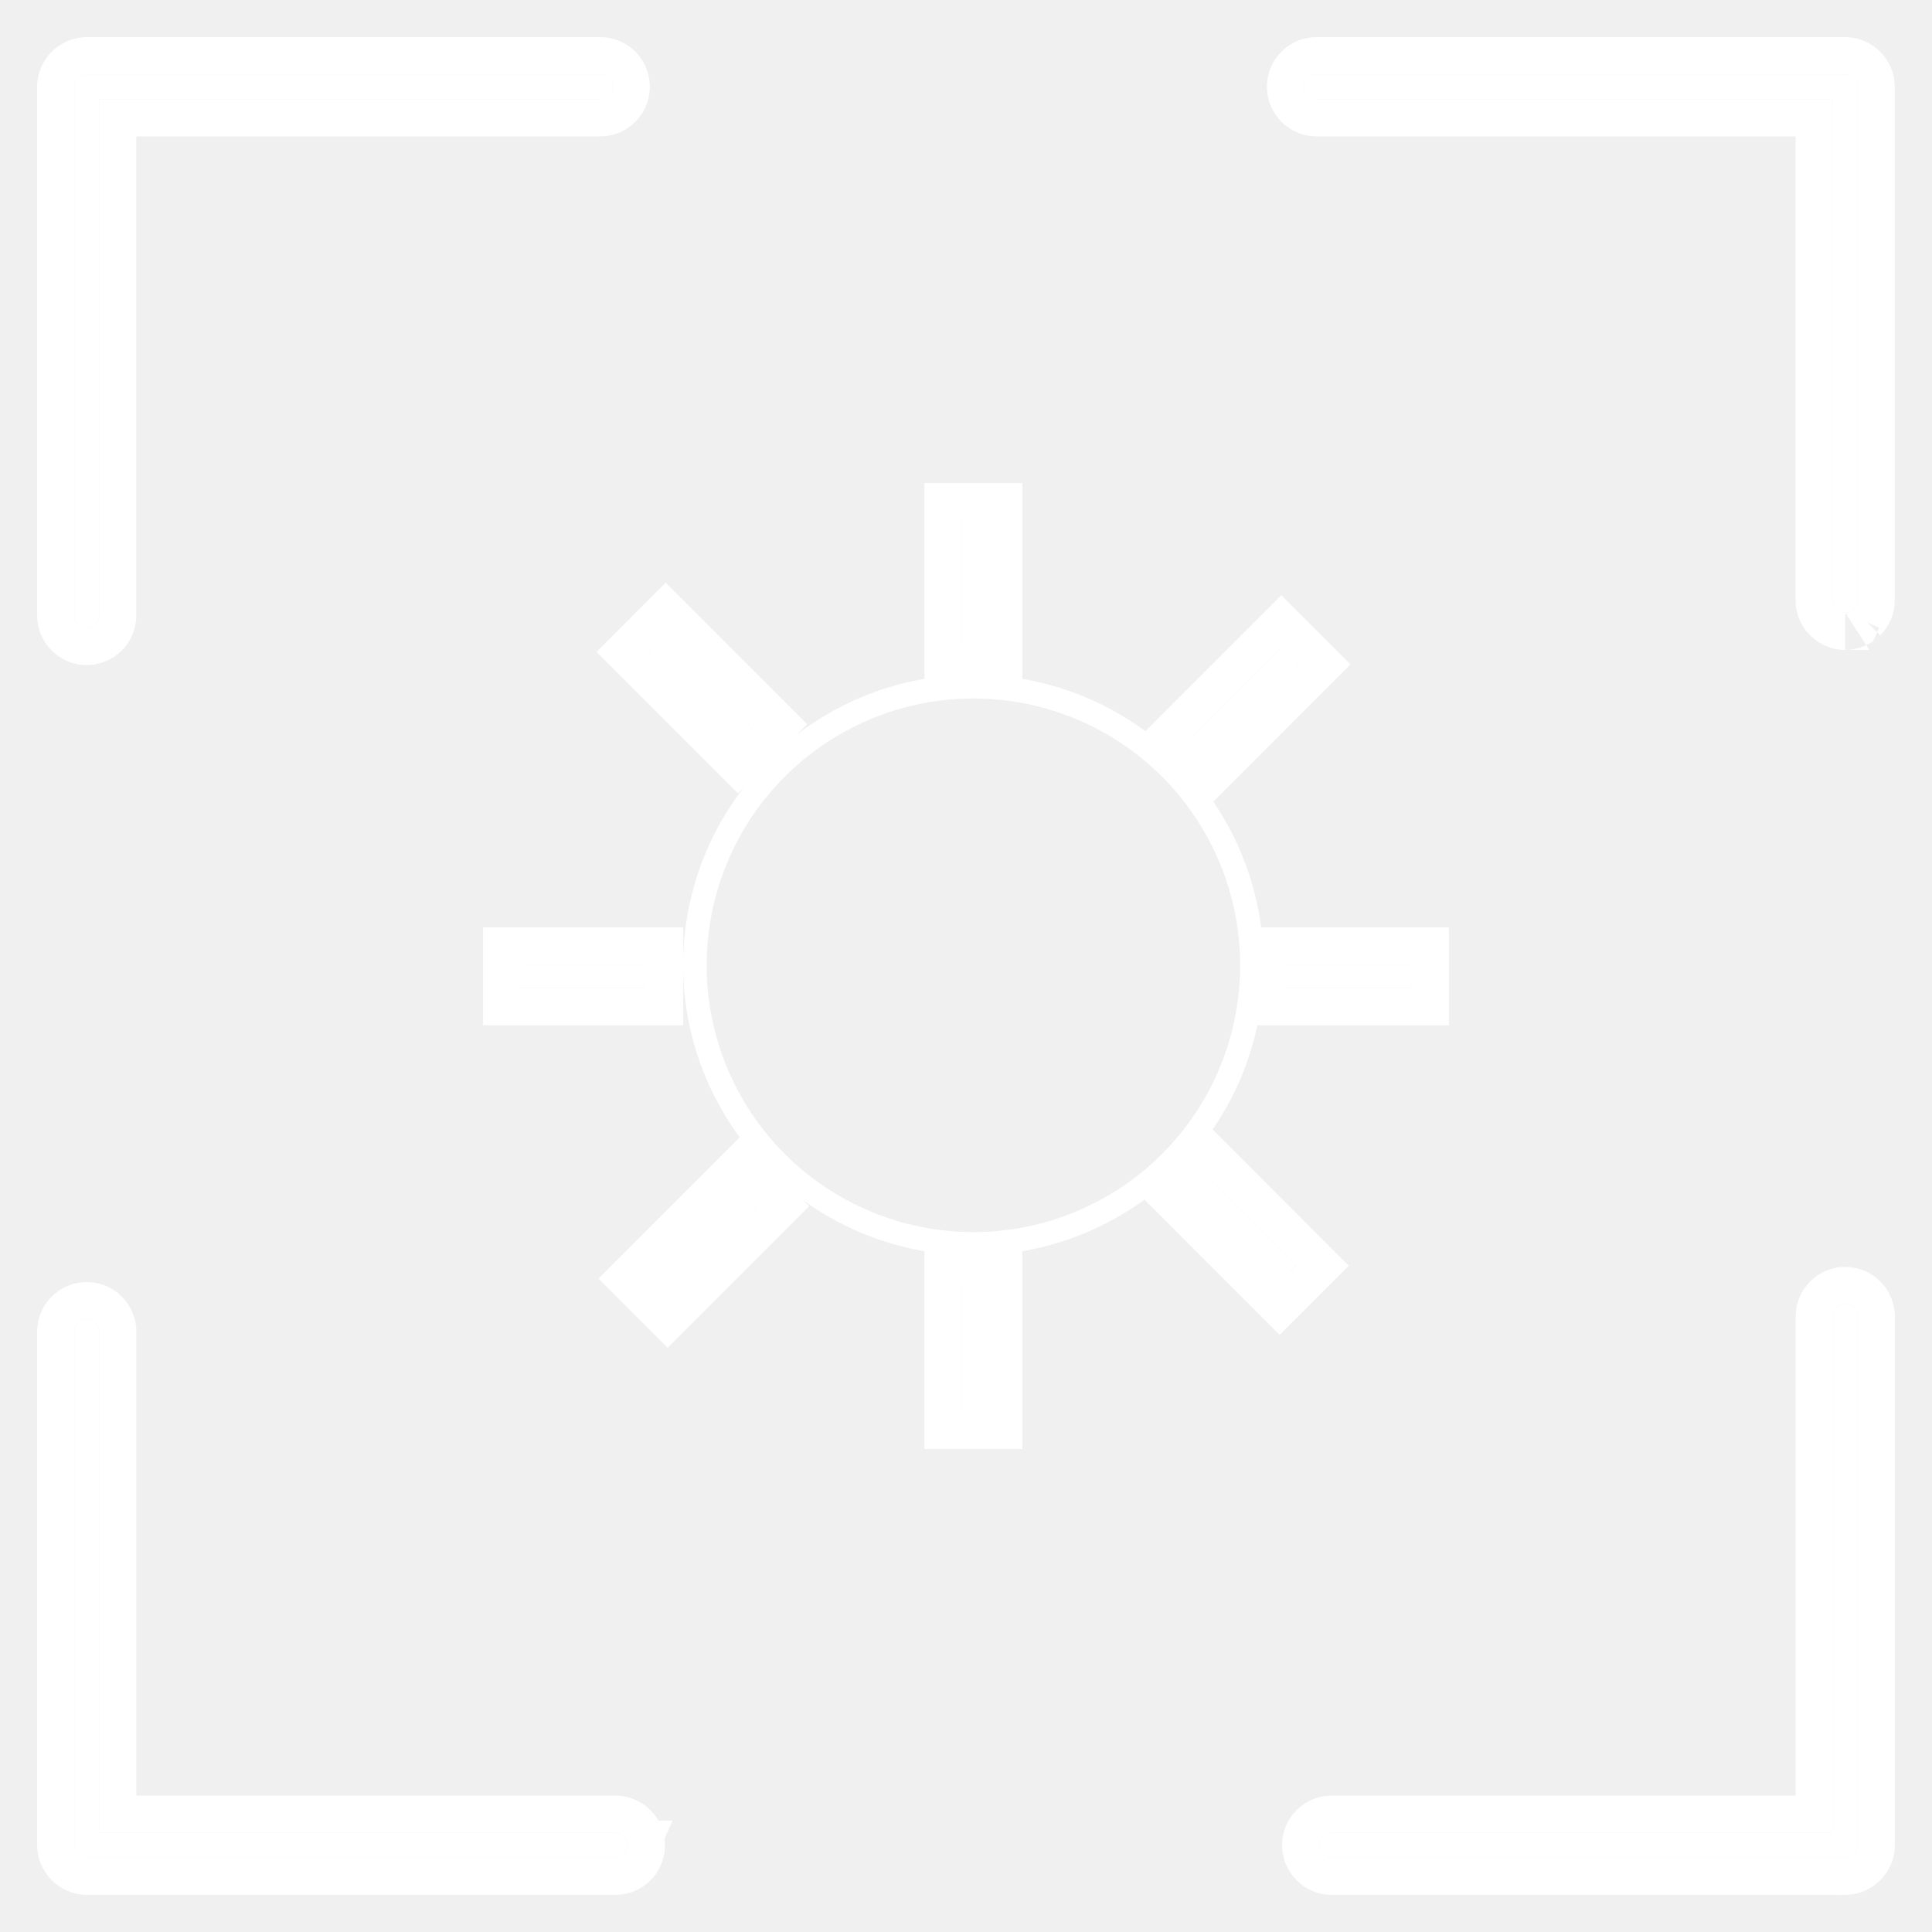
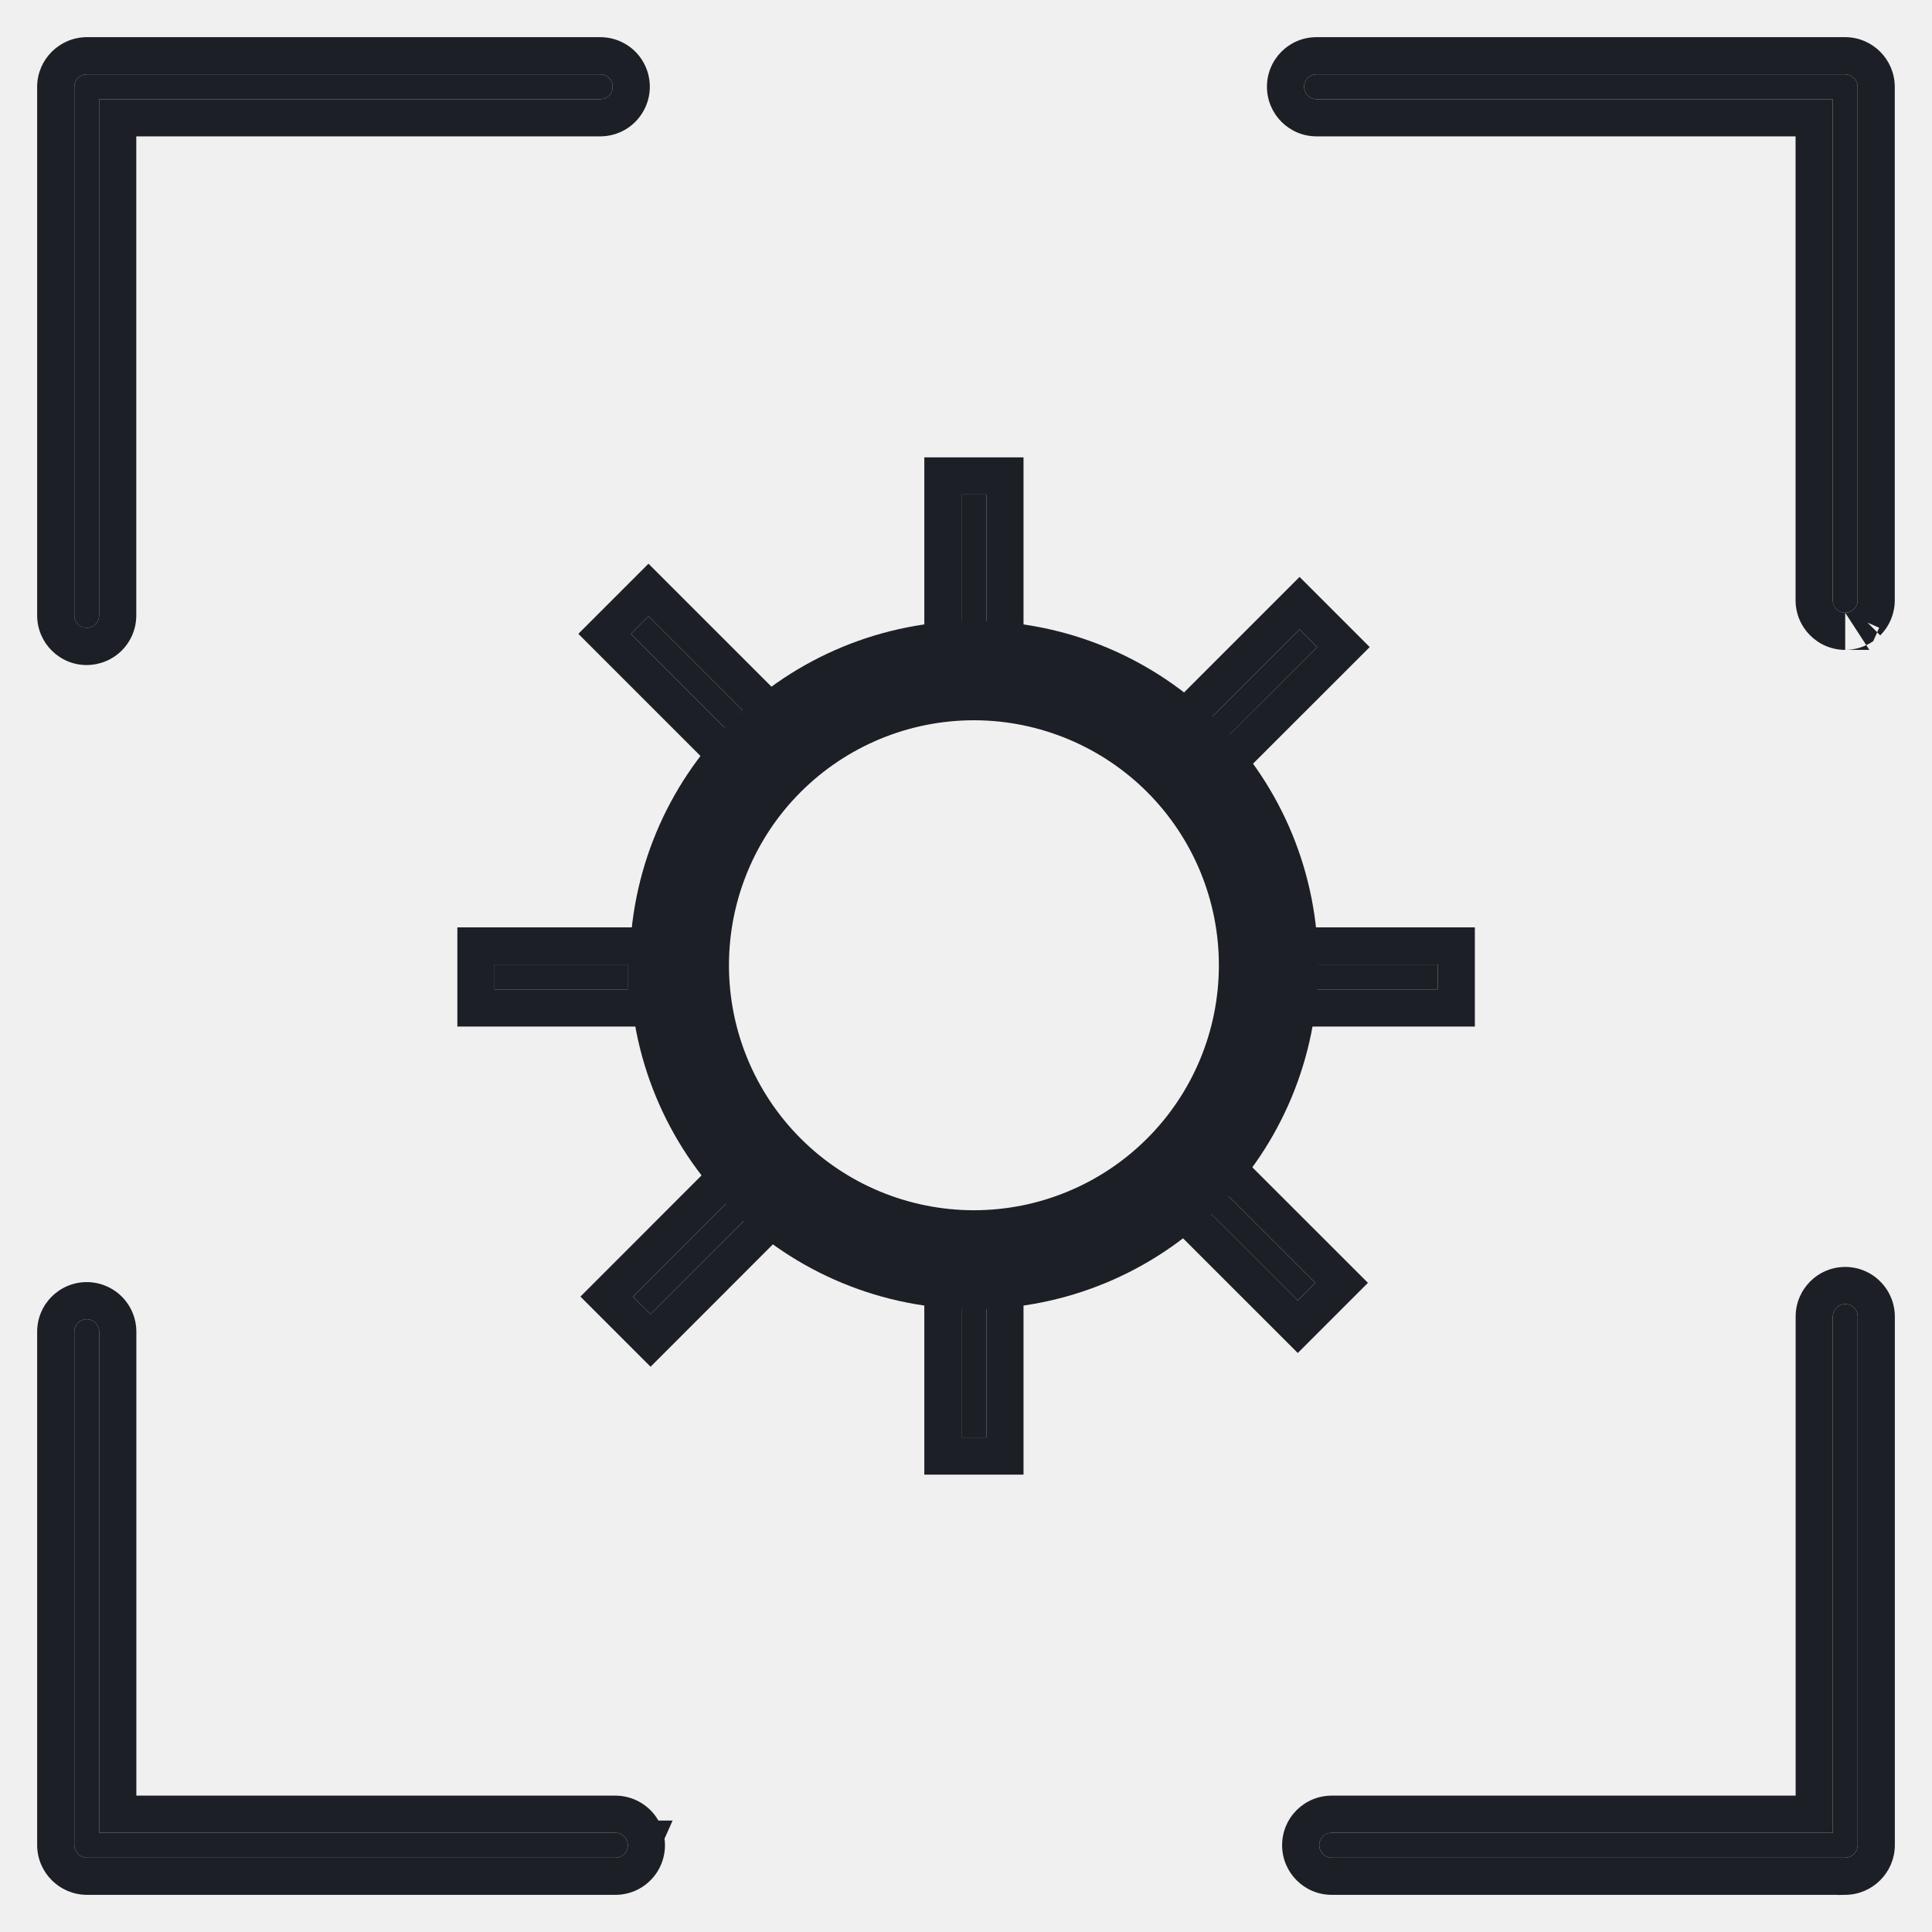
<svg xmlns="http://www.w3.org/2000/svg" width="26" height="26" viewBox="0 0 26 26" fill="none">
-   <path d="M13.1 16.894C12.063 16.894 11.069 16.482 10.336 15.749C9.603 15.015 9.192 14.02 9.193 12.983C9.194 11.946 9.608 10.952 10.342 10.22C11.076 9.488 12.071 9.078 13.108 9.08C14.145 9.082 15.138 9.497 15.869 10.232C16.6 10.967 17.009 11.963 17.006 13C17.002 14.034 16.589 15.025 15.857 15.755C15.125 16.485 14.133 16.894 13.1 16.894ZM13.1 9.4C12.148 9.4 11.236 9.778 10.562 10.451C9.889 11.123 9.511 12.036 9.51 12.988C9.509 13.939 9.886 14.852 10.558 15.526C11.23 16.2 12.142 16.579 13.093 16.581C14.045 16.583 14.958 16.206 15.632 15.535C16.307 14.863 16.687 13.952 16.689 13C16.692 12.046 16.314 11.13 15.641 10.455C14.968 9.78 14.053 9.4 13.1 9.4V9.4Z" fill="white" />
-   <path d="M12.941 7H13.258V8.694H12.941V7Z" fill="white" />
-   <path fill-rule="evenodd" clip-rule="evenodd" d="M12.441 6.5H13.758V9.194H12.441V6.5ZM12.941 7H13.258V8.694H12.941V7Z" fill="white" />
-   <path d="M12.941 17.306H13.258V19H12.941V17.306Z" fill="white" />
-   <path fill-rule="evenodd" clip-rule="evenodd" d="M12.441 16.806H13.758V19.5H12.441V16.806ZM12.941 17.306H13.258V19H12.941V17.306Z" fill="white" />
-   <path d="M7 12.981H8.694V13.297H7V12.981Z" fill="white" />
-   <path fill-rule="evenodd" clip-rule="evenodd" d="M6.5 12.481H9.194V13.797H6.5V12.481ZM8.694 12.981H7V13.297H8.694V12.981Z" fill="white" />
-   <path d="M17.306 12.981H19V13.297H17.306V12.981Z" fill="white" />
-   <path fill-rule="evenodd" clip-rule="evenodd" d="M16.806 12.481H19.5V13.797H16.806V12.481ZM19 12.981H17.306V13.297H19V12.981Z" fill="white" />
-   <path d="M8.735 8.773L8.959 8.549L10.156 9.746L9.932 9.97L8.735 8.773Z" fill="white" />
-   <path fill-rule="evenodd" clip-rule="evenodd" d="M8.028 8.773L8.959 7.841L10.863 9.746L9.932 10.677L8.028 8.773ZM10.156 9.746L9.932 9.97L8.735 8.773L8.959 8.549L10.156 9.746Z" fill="white" />
-   <path d="M16.023 16.059L16.247 15.835L17.444 17.032L17.22 17.256L16.023 16.059Z" fill="white" />
-   <path fill-rule="evenodd" clip-rule="evenodd" d="M15.316 16.059L16.247 15.128L18.151 17.033L17.22 17.964L15.316 16.059ZM16.023 16.059L16.247 15.835L17.444 17.033L17.22 17.256L16.023 16.059Z" fill="white" />
-   <path d="M8.761 17.207L9.959 16.009L10.183 16.233L8.985 17.431L8.761 17.207Z" fill="white" />
-   <path fill-rule="evenodd" clip-rule="evenodd" d="M8.054 17.207L9.959 15.302L10.89 16.233L8.985 18.138L8.054 17.207ZM10.183 16.233L9.959 16.009L8.761 17.207L8.985 17.431L10.183 16.233Z" fill="white" />
-   <path d="M16.046 9.915L17.243 8.717L17.467 8.941L16.27 10.139L16.046 9.915Z" fill="white" />
-   <path fill-rule="evenodd" clip-rule="evenodd" d="M15.339 9.915L17.243 8.01L18.174 8.941L16.27 10.846L15.339 9.915ZM16.27 10.139L16.046 9.915L17.243 8.717L17.467 8.941L16.27 10.139Z" fill="white" />
-   <path d="M24.832 8.246C24.739 8.246 24.664 8.171 24.664 8.078V1.335H17.717C17.625 1.335 17.55 1.26 17.55 1.167C17.55 1.075 17.625 1 17.717 1H24.832C24.924 1.002 24.998 1.076 24.999 1.167V8.078C24.999 8.122 24.982 8.165 24.95 8.196C24.919 8.228 24.877 8.245 24.832 8.245L24.832 8.246Z" fill="white" />
-   <path fill-rule="evenodd" clip-rule="evenodd" d="M25.157 8.746H24.832C24.463 8.746 24.164 8.446 24.164 8.078V1.835H17.717C17.349 1.835 17.05 1.536 17.05 1.167C17.05 0.799 17.348 0.5 17.717 0.5H24.841C25.202 0.506 25.493 0.798 25.499 1.159L25.499 1.167L25.499 8.078C25.499 8.253 25.43 8.424 25.303 8.551C25.303 8.551 25.303 8.551 25.303 8.551L25.262 8.51L25.209 8.629C25.099 8.704 24.968 8.746 24.832 8.746L24.832 8.246C24.877 8.246 24.919 8.228 24.95 8.196C24.982 8.165 24.999 8.122 24.999 8.078C24.999 8.078 24.999 8.078 24.999 8.078L24.999 1.167C24.998 1.076 24.924 1.002 24.832 1H17.717C17.625 1 17.55 1.075 17.55 1.167C17.55 1.26 17.625 1.335 17.717 1.335H24.664V8.078C24.664 8.121 24.681 8.16 24.707 8.19C24.707 8.19 24.708 8.191 24.708 8.191C24.738 8.225 24.783 8.246 24.832 8.246M25.157 8.746L25.209 8.629ZM25.133 8.379L25.289 8.448L25.262 8.508" fill="white" />
-   <path d="M24.832 25H17.921C17.829 25 17.754 24.925 17.754 24.832C17.754 24.74 17.829 24.665 17.921 24.665H24.665V17.718C24.665 17.625 24.74 17.55 24.832 17.55C24.877 17.55 24.919 17.568 24.951 17.599C24.982 17.631 25 17.673 25 17.718V24.832C24.998 24.924 24.924 24.998 24.832 25L24.832 25Z" fill="white" />
-   <path fill-rule="evenodd" clip-rule="evenodd" d="M25 17.718C25 17.673 24.982 17.631 24.951 17.599C24.919 17.568 24.877 17.55 24.832 17.55C24.74 17.55 24.665 17.625 24.665 17.718V24.665H17.921C17.829 24.665 17.754 24.74 17.754 24.832C17.754 24.925 17.829 25 17.921 25H24.832C24.924 24.998 24.998 24.924 25 24.832V17.718ZM24.724 25.5L24.729 25.502L24.841 25.5C25.202 25.493 25.493 25.202 25.5 24.841L25.5 17.718C25.5 17.542 25.43 17.372 25.304 17.246C25.178 17.119 25.008 17.05 24.832 17.05C24.464 17.05 24.165 17.349 24.165 17.718V24.165H17.921C17.553 24.165 17.254 24.463 17.254 24.832C17.254 25.201 17.553 25.5 17.921 25.5H24.724Z" fill="white" />
-   <path d="M8.282 25H1.167C1.076 24.998 1.002 24.924 1 24.832V17.922C1 17.829 1.075 17.754 1.167 17.754C1.212 17.754 1.254 17.772 1.286 17.803C1.317 17.835 1.335 17.877 1.335 17.922V24.665H8.282C8.326 24.665 8.369 24.683 8.4 24.714C8.432 24.746 8.449 24.788 8.449 24.832C8.449 24.877 8.432 24.92 8.4 24.951C8.369 24.983 8.326 25 8.282 25L8.282 25Z" fill="white" />
-   <path fill-rule="evenodd" clip-rule="evenodd" d="M8.4 24.951C8.432 24.92 8.449 24.877 8.449 24.832C8.449 24.788 8.432 24.746 8.4 24.714C8.369 24.683 8.327 24.665 8.282 24.665C8.282 24.665 8.282 24.665 8.282 24.665H1.335V17.922C1.335 17.877 1.317 17.835 1.286 17.803C1.254 17.772 1.212 17.754 1.168 17.754C1.075 17.754 1 17.829 1 17.922V24.832C1.002 24.924 1.076 24.998 1.168 25H8.282C8.282 25 8.282 25 8.282 25C8.283 25 8.283 25 8.283 25C8.327 25 8.369 24.982 8.4 24.951ZM8.754 25.304C8.628 25.431 8.458 25.5 8.282 25.5H7.512L1.159 25.5C0.798 25.493 0.507 25.202 0.5 24.841L0.5 24.832L0.5 17.922C0.5 17.553 0.799 17.254 1.168 17.254C1.345 17.254 1.514 17.325 1.639 17.449C1.766 17.576 1.835 17.747 1.835 17.922V24.165H8.282C8.458 24.165 8.628 24.235 8.754 24.361C8.796 24.403 8.831 24.449 8.86 24.5H9.052L8.943 24.744C8.947 24.773 8.949 24.803 8.949 24.832C8.949 25.008 8.88 25.178 8.754 25.304Z" fill="white" />
-   <path d="M1.167 8.45C1.075 8.45 1 8.375 1 8.282V1.168C1.002 1.076 1.076 1.002 1.167 1H8.078C8.122 1 8.165 1.018 8.196 1.049C8.228 1.08 8.245 1.123 8.245 1.168C8.245 1.212 8.228 1.254 8.196 1.286C8.165 1.317 8.122 1.335 8.078 1.335H1.334V8.282C1.334 8.327 1.317 8.369 1.285 8.4C1.254 8.432 1.211 8.449 1.167 8.449L1.167 8.45Z" fill="white" />
-   <path fill-rule="evenodd" clip-rule="evenodd" d="M1.167 8.95C0.799 8.95 0.5 8.651 0.5 8.282V1.159C0.506 0.798 0.798 0.507 1.159 0.5L1.167 0.5L8.078 0.5C8.253 0.5 8.424 0.569 8.551 0.696C8.675 0.821 8.745 0.99 8.745 1.168C8.745 1.345 8.674 1.514 8.55 1.639C8.424 1.766 8.253 1.835 8.078 1.835H1.834V8.282C1.834 8.458 1.765 8.628 1.639 8.754C1.513 8.88 1.343 8.949 1.167 8.95ZM1.168 8.449C1.211 8.449 1.252 8.432 1.283 8.402C1.284 8.402 1.285 8.401 1.285 8.4C1.317 8.369 1.334 8.327 1.334 8.282C1.334 8.282 1.334 8.282 1.334 8.282L1.334 1.335H8.078C8.122 1.335 8.165 1.317 8.196 1.286C8.228 1.254 8.245 1.212 8.245 1.168C8.245 1.123 8.228 1.08 8.196 1.049C8.165 1.018 8.122 1 8.078 1H1.167C1.076 1.002 1.002 1.076 1 1.168V8.282C1 8.337 1.027 8.386 1.068 8.417C1.096 8.437 1.13 8.449 1.168 8.449Z" fill="white" />
+   <path d="M13.107 17.118C12.01 17.118 10.958 16.683 10.184 15.907C9.409 15.131 8.974 14.079 8.975 12.982C8.976 11.886 9.413 10.835 10.19 10.06C10.966 9.286 12.019 8.853 13.115 8.855C14.212 8.857 15.263 9.296 16.036 10.073C16.809 10.851 17.242 11.904 17.238 13C17.235 14.094 16.798 15.141 16.023 15.913C15.249 16.685 14.2 17.118 13.107 17.118ZM13.107 9.193C12.1 9.193 11.135 9.593 10.423 10.304C9.711 11.015 9.311 11.98 9.31 12.987C9.309 13.993 9.708 14.959 10.418 15.671C11.129 16.384 12.094 16.785 13.1 16.787C14.106 16.789 15.072 16.391 15.785 15.681C16.499 14.971 16.901 14.007 16.903 13C16.906 11.991 16.507 11.023 15.795 10.309C15.082 9.595 14.115 9.193 13.107 9.193V9.193Z" fill="#1C1F25" />
+   <path fill-rule="evenodd" clip-rule="evenodd" d="M17.738 13.002C17.742 11.773 17.257 10.592 16.39 9.72L16.39 9.72C15.524 8.849 14.346 8.358 13.117 8.355C11.887 8.352 10.707 8.839 9.837 9.706L9.837 9.706C8.966 10.574 8.476 11.752 8.475 12.982L8.475 12.982C8.474 14.211 8.961 15.39 9.83 16.26L10.065 16.025L9.83 16.26C10.698 17.13 11.877 17.618 13.107 17.618C14.332 17.618 15.508 17.132 16.376 16.267C17.244 15.402 17.734 14.227 17.738 13.002ZM13.127 9.693C13.995 9.699 14.827 10.047 15.441 10.662C16.059 11.282 16.406 12.123 16.403 12.999C16.401 13.873 16.052 14.71 15.433 15.326C14.813 15.943 13.975 16.288 13.101 16.287C12.227 16.285 11.389 15.937 10.772 15.318C10.155 14.699 9.809 13.861 9.81 12.987V12.987C9.811 12.113 10.158 11.275 10.776 10.658C11.395 10.04 12.233 9.693 13.107 9.693H13.127Z" fill="#1C1F25" />
+   <path d="M12.939 6.655H13.274V8.447H12.939V6.655Z" fill="#1C1F25" />
+   <path fill-rule="evenodd" clip-rule="evenodd" d="M12.439 6.155H13.774V8.947H12.439V6.155ZM12.939 6.655H13.274V8.447H12.939V6.655Z" fill="#1C1F25" />
+   <path d="M12.939 17.553H13.274V19.345H12.939V17.553Z" fill="#1C1F25" />
+   <path fill-rule="evenodd" clip-rule="evenodd" d="M12.439 17.053H13.774V19.845H12.439V17.053ZM12.939 17.553H13.274V19.345H12.939V17.553Z" fill="#1C1F25" />
+   <path d="M6.655 12.98H8.446V13.315H6.655V12.98Z" fill="#1C1F25" />
+   <path fill-rule="evenodd" clip-rule="evenodd" d="M6.155 12.48H8.946V13.815H6.155V12.48ZM8.446 12.98H6.655V13.315H8.446V12.98Z" fill="#1C1F25" />
+   <path d="M17.556 12.98H19.348V13.315H17.556V12.98Z" fill="#1C1F25" />
+   <path fill-rule="evenodd" clip-rule="evenodd" d="M17.056 12.48H19.848V13.815H17.056V12.48ZM19.348 12.98H17.556V13.315H19.348V12.98Z" fill="#1C1F25" />
+   <path d="M8.49 8.53L8.727 8.293L9.993 9.559L9.756 9.796L8.49 8.53Z" fill="#1C1F25" />
+   <path fill-rule="evenodd" clip-rule="evenodd" d="M7.783 8.53L8.727 7.586L10.7 9.559L9.756 10.503L7.783 8.53ZM8.49 8.53L8.727 8.293L9.993 9.559L9.756 9.796L8.49 8.53Z" fill="#1C1F25" />
+   <path d="M16.198 16.235L16.435 15.998L17.702 17.264L17.465 17.501L16.198 16.235Z" fill="#1C1F25" />
+   <path fill-rule="evenodd" clip-rule="evenodd" d="M15.491 16.235L16.435 15.291L18.409 17.264L17.465 18.208L15.491 16.235ZM16.198 16.235L16.435 15.998L17.702 17.264L17.465 17.501L16.198 16.235Z" fill="#1C1F25" />
+   <path d="M8.518 17.449L9.784 16.182L10.021 16.419L8.755 17.686L8.518 17.449Z" fill="#1C1F25" />
+   <path fill-rule="evenodd" clip-rule="evenodd" d="M7.811 17.449L9.784 15.475L10.728 16.419L8.755 18.393L7.811 17.449ZM8.755 17.686L10.021 16.42L9.784 16.182L8.518 17.449L8.755 17.686Z" fill="#1C1F25" />
+   <path d="M16.223 9.737L17.489 8.471L17.726 8.708L16.46 9.974L16.223 9.737Z" fill="#1C1F25" />
+   <path fill-rule="evenodd" clip-rule="evenodd" d="M15.516 9.737L17.489 7.764L18.433 8.708L16.459 10.681L15.516 9.737ZM16.459 9.974L17.726 8.708L17.489 8.471L16.223 9.737L16.459 9.974Z" fill="#1C1F25" />
+   <path d="M24.832 8.246C24.739 8.246 24.664 8.171 24.664 8.078V1.335H17.717C17.625 1.335 17.55 1.26 17.55 1.167C17.55 1.075 17.625 1 17.717 1H24.832C24.924 1.002 24.998 1.076 24.999 1.167V8.078C24.999 8.122 24.982 8.165 24.95 8.196C24.919 8.228 24.877 8.245 24.832 8.245L24.832 8.246Z" fill="#1C1F25" />
+   <path fill-rule="evenodd" clip-rule="evenodd" d="M25.157 8.746H24.832C24.463 8.746 24.164 8.446 24.164 8.078V1.835H17.717C17.349 1.835 17.05 1.536 17.05 1.167C17.05 0.799 17.348 0.5 17.717 0.5H24.841C25.202 0.506 25.493 0.798 25.499 1.159L25.499 1.167L25.499 8.078C25.499 8.253 25.43 8.424 25.303 8.551C25.303 8.551 25.303 8.551 25.303 8.551L25.262 8.51L25.209 8.629C25.099 8.704 24.968 8.746 24.832 8.746L24.832 8.246C24.877 8.246 24.919 8.228 24.95 8.196C24.982 8.165 24.999 8.122 24.999 8.078C24.999 8.078 24.999 8.078 24.999 8.078L24.999 1.167C24.998 1.076 24.924 1.002 24.832 1H17.717C17.625 1 17.55 1.075 17.55 1.167C17.55 1.26 17.625 1.335 17.717 1.335H24.664V8.078C24.664 8.121 24.681 8.16 24.707 8.19C24.707 8.19 24.708 8.191 24.708 8.191C24.738 8.225 24.783 8.246 24.832 8.246M25.157 8.746L25.209 8.629ZM25.133 8.379L25.289 8.448L25.262 8.508" fill="#1C1F25" />
+   <path d="M24.832 25H17.921C17.829 25 17.754 24.925 17.754 24.832C17.754 24.74 17.829 24.665 17.921 24.665H24.665V17.718C24.665 17.625 24.74 17.55 24.832 17.55C24.877 17.55 24.919 17.568 24.951 17.599C24.982 17.631 25 17.673 25 17.718V24.832C24.998 24.924 24.924 24.998 24.832 25L24.832 25Z" fill="#1C1F25" />
+   <path fill-rule="evenodd" clip-rule="evenodd" d="M25 17.718C25 17.673 24.982 17.631 24.951 17.599C24.919 17.568 24.877 17.55 24.832 17.55C24.74 17.55 24.665 17.625 24.665 17.718V24.665H17.921C17.829 24.665 17.754 24.74 17.754 24.832C17.754 24.925 17.829 25 17.921 25H24.832C24.924 24.998 24.998 24.924 25 24.832V17.718ZM24.724 25.5L24.729 25.502L24.841 25.5C25.202 25.493 25.493 25.202 25.5 24.841L25.5 17.718C25.5 17.542 25.43 17.372 25.304 17.246C25.178 17.119 25.008 17.05 24.832 17.05C24.464 17.05 24.165 17.349 24.165 17.718V24.165H17.921C17.553 24.165 17.254 24.463 17.254 24.832C17.254 25.201 17.553 25.5 17.921 25.5H24.724Z" fill="#1C1F25" />
+   <path d="M8.282 25H1.167C1.076 24.998 1.002 24.924 1 24.832V17.922C1 17.829 1.075 17.754 1.167 17.754C1.212 17.754 1.254 17.772 1.286 17.803C1.317 17.835 1.335 17.877 1.335 17.922V24.665H8.282C8.326 24.665 8.369 24.683 8.4 24.714C8.432 24.746 8.449 24.788 8.449 24.832C8.449 24.877 8.432 24.92 8.4 24.951C8.369 24.983 8.326 25 8.282 25L8.282 25Z" fill="#1C1F25" />
+   <path fill-rule="evenodd" clip-rule="evenodd" d="M8.4 24.951C8.432 24.92 8.449 24.877 8.449 24.832C8.449 24.788 8.432 24.746 8.4 24.714C8.369 24.683 8.327 24.665 8.282 24.665C8.282 24.665 8.282 24.665 8.282 24.665H1.335V17.922C1.335 17.877 1.317 17.835 1.286 17.803C1.254 17.772 1.212 17.754 1.168 17.754C1.075 17.754 1 17.829 1 17.922V24.832C1.002 24.924 1.076 24.998 1.168 25H8.282C8.282 25 8.282 25 8.282 25C8.283 25 8.283 25 8.283 25C8.327 25 8.369 24.982 8.4 24.951ZM8.754 25.304C8.628 25.431 8.458 25.5 8.282 25.5H7.512L1.159 25.5C0.798 25.493 0.507 25.202 0.5 24.841L0.5 24.832L0.5 17.922C0.5 17.553 0.799 17.254 1.168 17.254C1.345 17.254 1.514 17.325 1.639 17.449C1.766 17.576 1.835 17.747 1.835 17.922V24.165H8.282C8.458 24.165 8.628 24.235 8.754 24.361C8.796 24.403 8.831 24.449 8.86 24.5H9.052L8.943 24.744C8.947 24.773 8.949 24.803 8.949 24.832C8.949 25.008 8.88 25.178 8.754 25.304Z" fill="#1C1F25" />
+   <path d="M1.167 8.45C1.075 8.45 1 8.375 1 8.282V1.168C1.002 1.076 1.076 1.002 1.167 1H8.078C8.122 1 8.165 1.018 8.196 1.049C8.228 1.08 8.245 1.123 8.245 1.168C8.245 1.212 8.228 1.254 8.196 1.286C8.165 1.317 8.122 1.335 8.078 1.335H1.334V8.282C1.334 8.327 1.317 8.369 1.285 8.4C1.254 8.432 1.211 8.449 1.167 8.449L1.167 8.45Z" fill="#1C1F25" />
+   <path fill-rule="evenodd" clip-rule="evenodd" d="M1.167 8.95C0.799 8.95 0.5 8.651 0.5 8.282V1.159C0.506 0.798 0.798 0.507 1.159 0.5L1.167 0.5L8.078 0.5C8.253 0.5 8.424 0.569 8.551 0.696C8.675 0.821 8.745 0.99 8.745 1.168C8.745 1.345 8.674 1.514 8.55 1.639C8.424 1.766 8.253 1.835 8.078 1.835H1.834V8.282C1.834 8.458 1.765 8.628 1.639 8.754C1.513 8.88 1.343 8.949 1.167 8.95ZM1.168 8.449C1.211 8.449 1.252 8.432 1.283 8.402C1.284 8.402 1.285 8.401 1.285 8.4C1.317 8.369 1.334 8.327 1.334 8.282C1.334 8.282 1.334 8.282 1.334 8.282L1.334 1.335H8.078C8.122 1.335 8.165 1.317 8.196 1.286C8.228 1.254 8.245 1.212 8.245 1.168C8.245 1.123 8.228 1.08 8.196 1.049C8.165 1.018 8.122 1 8.078 1H1.167C1.076 1.002 1.002 1.076 1 1.168V8.282C1 8.337 1.027 8.386 1.068 8.417C1.096 8.437 1.13 8.449 1.168 8.449Z" fill="#1C1F25" />
</svg>
